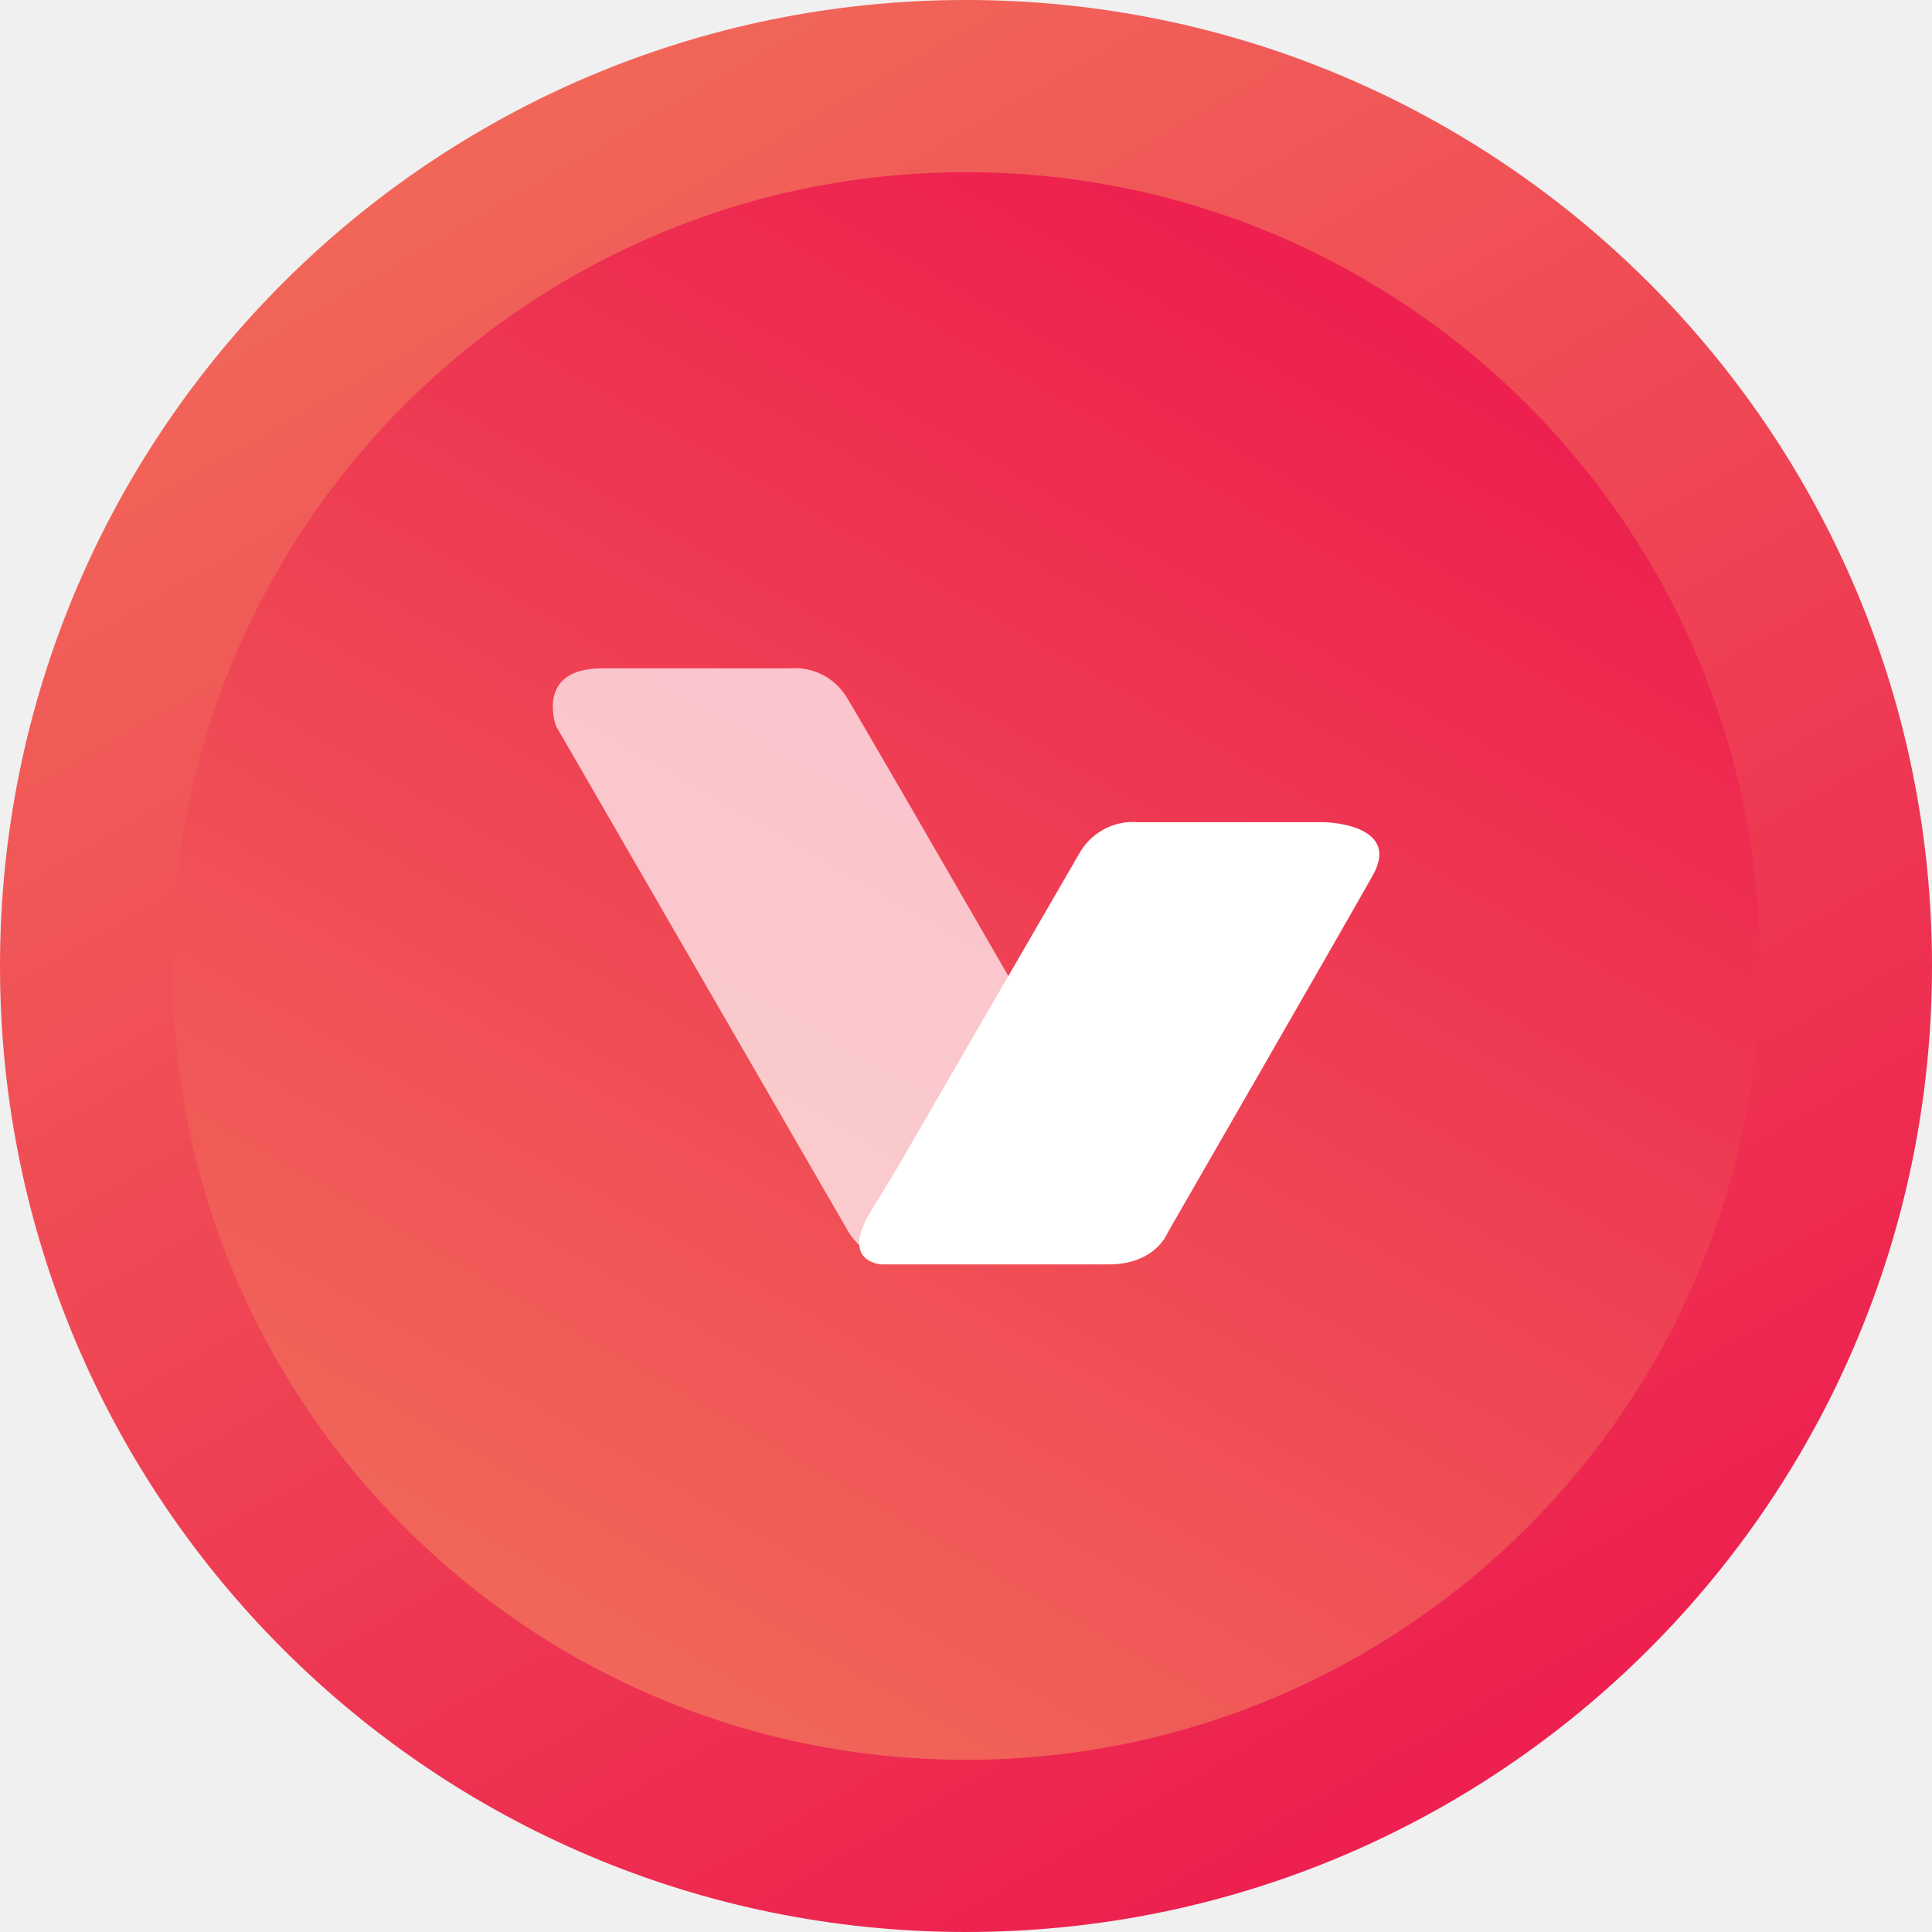
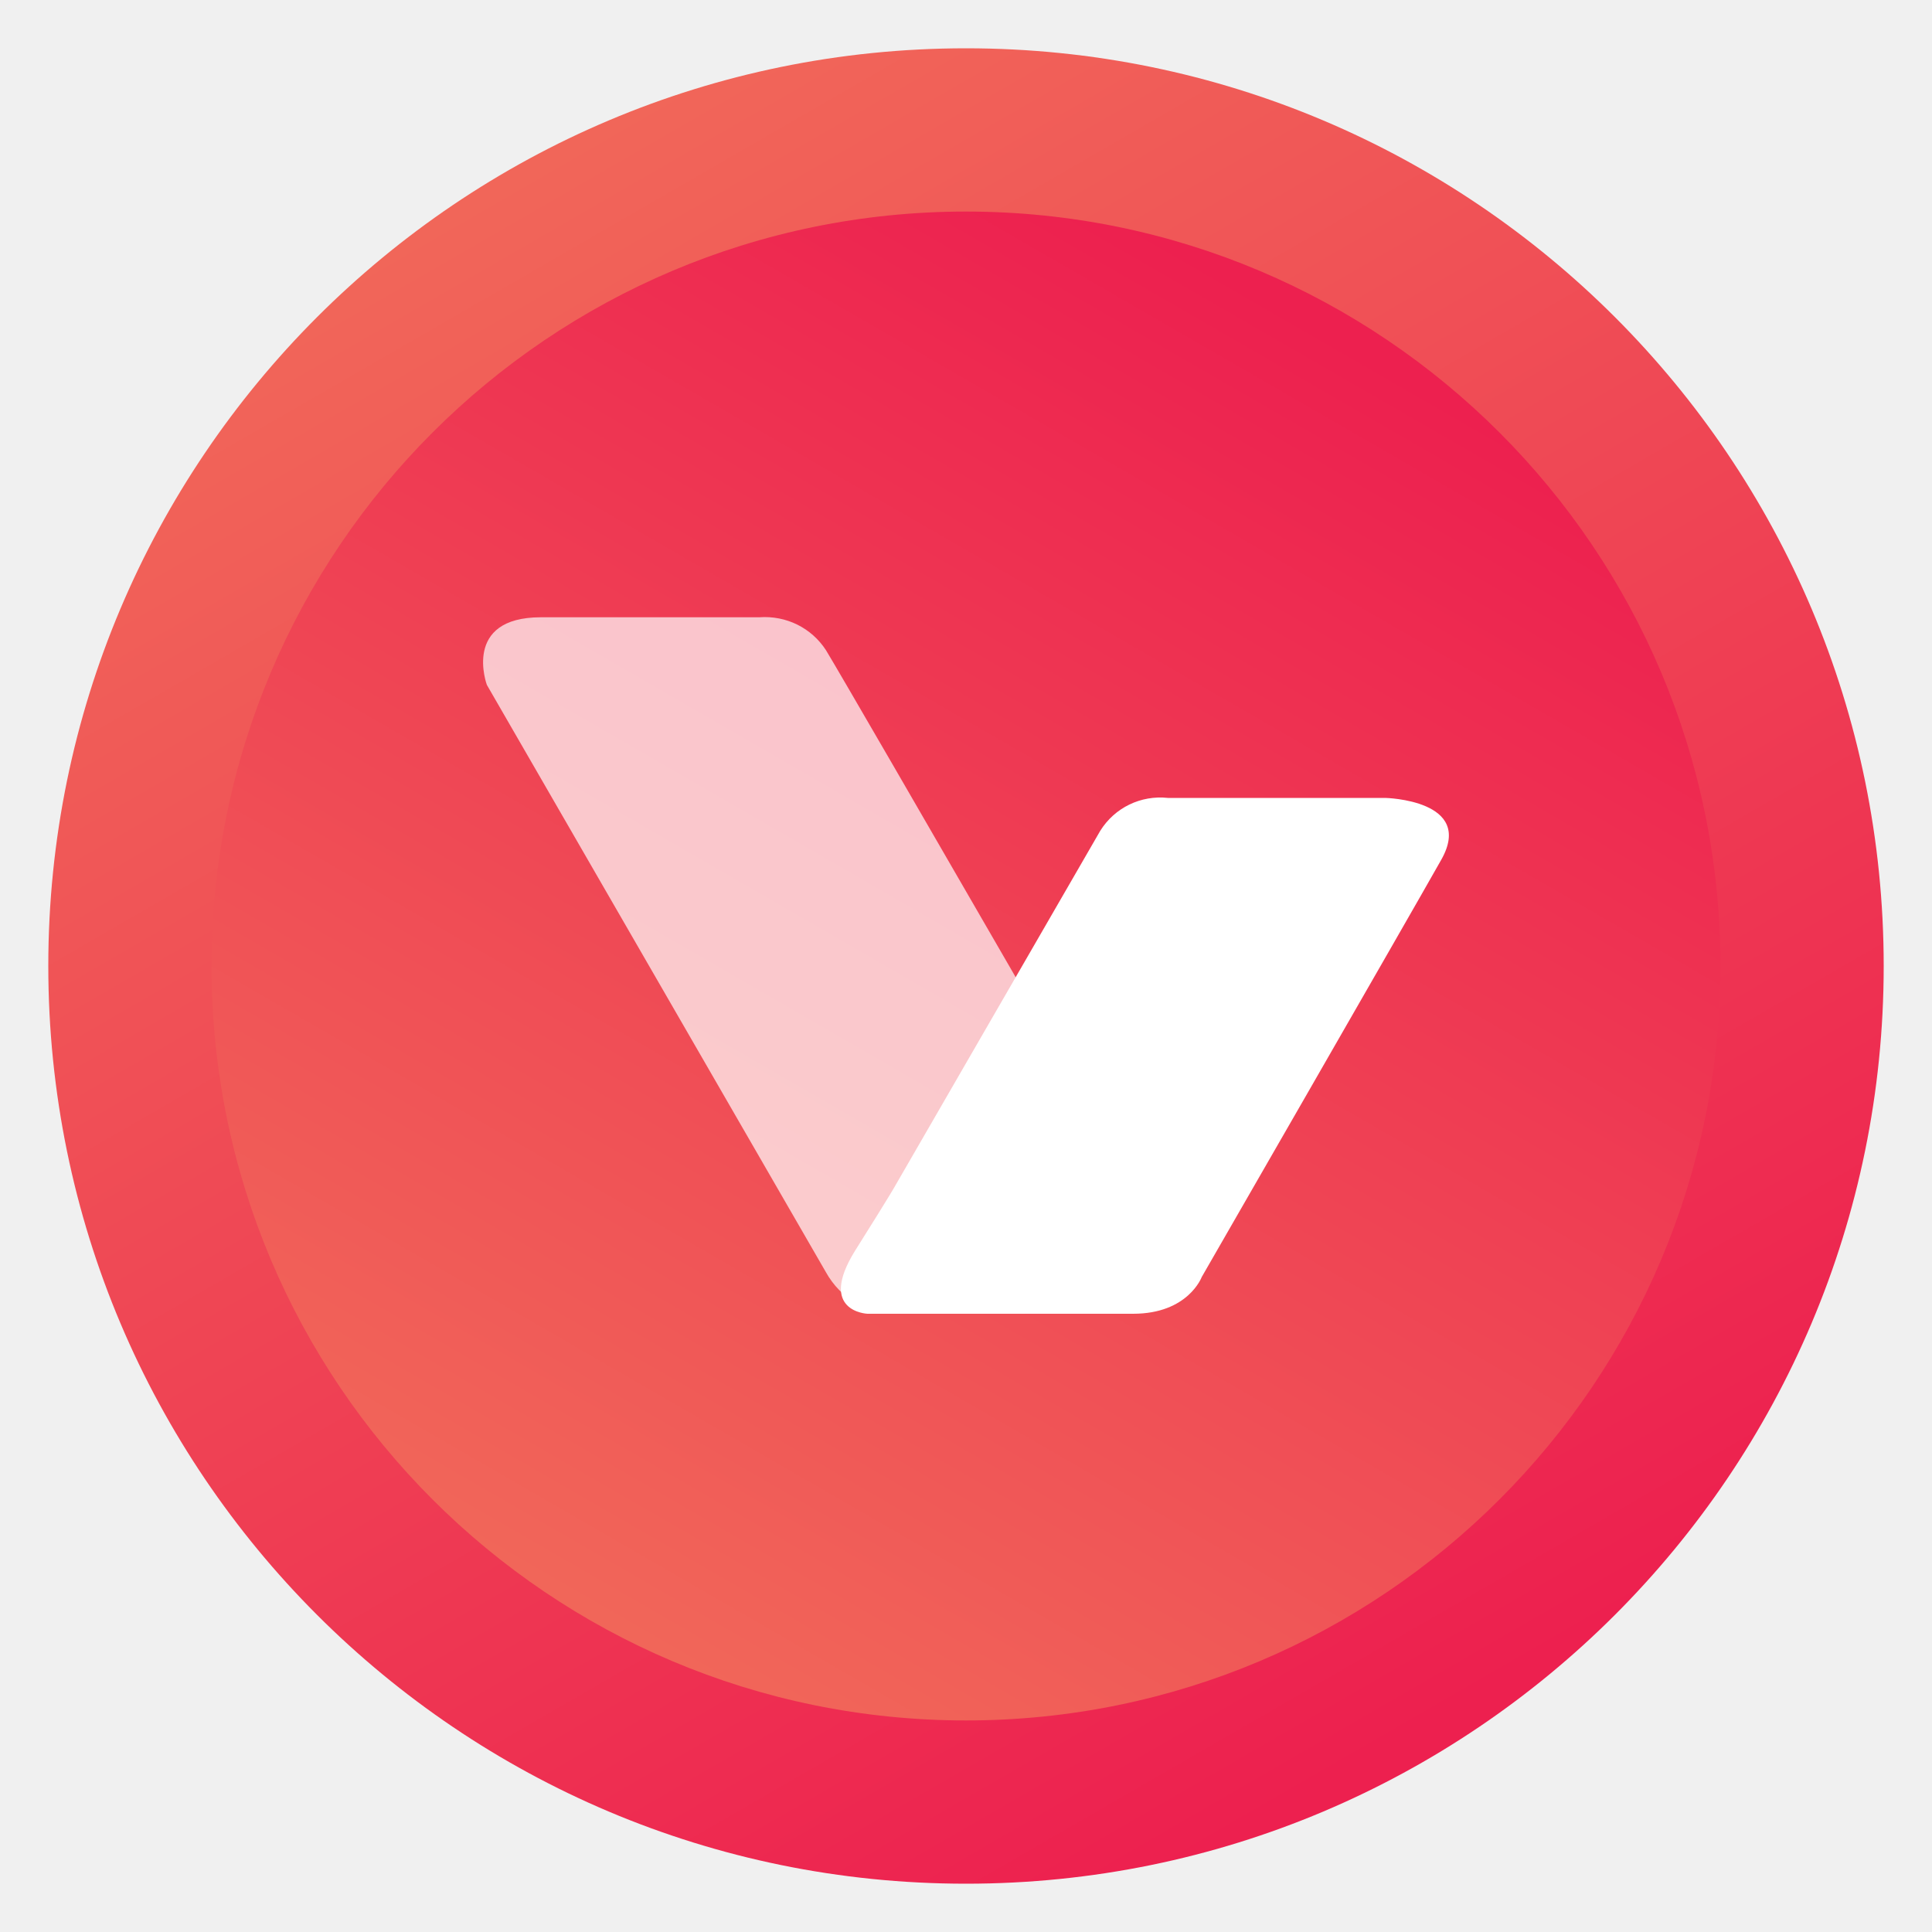
- <svg xmlns="http://www.w3.org/2000/svg" xmlns:xlink="http://www.w3.org/1999/xlink" viewBox="0 0 136.1 136.1">
-   <defs>
-     <style>.cls-1{fill:url(#linear-gradient);}.cls-2{fill:url(#linear-gradient-2);}.cls-3,.cls-4{fill:#fff;}.cls-3{opacity:0.7;}</style>
-     <linearGradient id="linear-gradient" x1="34.38" y1="9.73" x2="100.95" y2="125.04" gradientUnits="userSpaceOnUse">
-       <stop offset="0" stop-color="#f16659" />
-       <stop offset="1" stop-color="#ed204f" />
-     </linearGradient>
-     <linearGradient id="linear-gradient-2" x1="40.38" y1="115.98" x2="95.09" y2="21.22" xlink:href="#linear-gradient" />
-   </defs>
-   <g id="Varnele2">
-     <circle id="_Path_" data-name="&lt;Path&gt;" class="cls-1" cx="68.05" cy="68.05" r="68.05" />
-     <circle id="_Path_2" data-name="&lt;Path&gt;" class="cls-2" cx="68.05" cy="68.05" r="55.92" />
-     <g id="_Group_" data-name="&lt;Group&gt;">
-       <path id="_Path_3" data-name="&lt;Path&gt;" class="cls-3" d="M174.83,98,154.38,62.63s-1.52-4.07,3.27-4.07h13.18a4.28,4.28,0,0,1,4,2c1.47,2.37,21.83,37.76,21.83,37.76l-17.53,2.16A4.69,4.69,0,0,1,174.83,98Z" transform="translate(-115.21 -11.48)" />
-       <path id="_Path_4" data-name="&lt;Path&gt;" class="cls-4" d="M179,92.74,191.36,71.4a4.36,4.36,0,0,1,4.07-2h13.1s5.43.11,3.39,3.74-14.45,25.17-14.45,25.17-.84,2.24-4.15,2.24h-16s-3-.11-.74-3.78S179,92.74,179,92.74Z" transform="translate(-115.21 -11.48)" />
-     </g>
-   </g>
+ <svg xmlns="http://www.w3.org/2000/svg" viewBox="0 0 200 200">
+   <linearGradient id="a" x1="52.997" x2="145.931" y1="183.317" y2="22.341" gradientTransform="matrix(1 0 0 -1 0 201.9)" gradientUnits="userSpaceOnUse">
+     <stop offset="0" stop-color="#f16659" />
+     <stop offset="1" stop-color="#ed204f" />
+   </linearGradient>
+   <circle cx="100" cy="100" r="95" fill="url(#a)" />
+   <linearGradient id="b" x1="61.369" x2="137.746" y1="34.99" y2="167.278" gradientTransform="matrix(1 0 0 -1 0 201.9)" gradientUnits="userSpaceOnUse">
+     <stop offset="0" stop-color="#f16659" />
+     <stop offset="1" stop-color="#ed204f" />
+   </linearGradient>
+   <circle cx="100" cy="100" r="78.1" fill="url(#b)" />
+   <path fill="#fff" d="M85.5 131.7L50.4 70.9s-2.6-7 5.6-7h22.6c2.8-.2 5.4 1.1 6.9 3.4 2.5 4.1 37.5 64.8 37.5 64.8L92.9 136c-3.1.1-5.9-1.6-7.4-4.3z" opacity=".7" />
+   <path fill="#fff" d="M92.7 122.7L113.9 86c1.5-2.4 4.2-3.7 7-3.4h22.5s9.3.2 5.8 6.4c-3.5 6.2-24.8 43.2-24.8 43.2s-1.4 3.8-7.1 3.8H89.8s-5.2-.2-1.3-6.5c3.9-6.2 4.2-6.8 4.2-6.8z" />
</svg>
